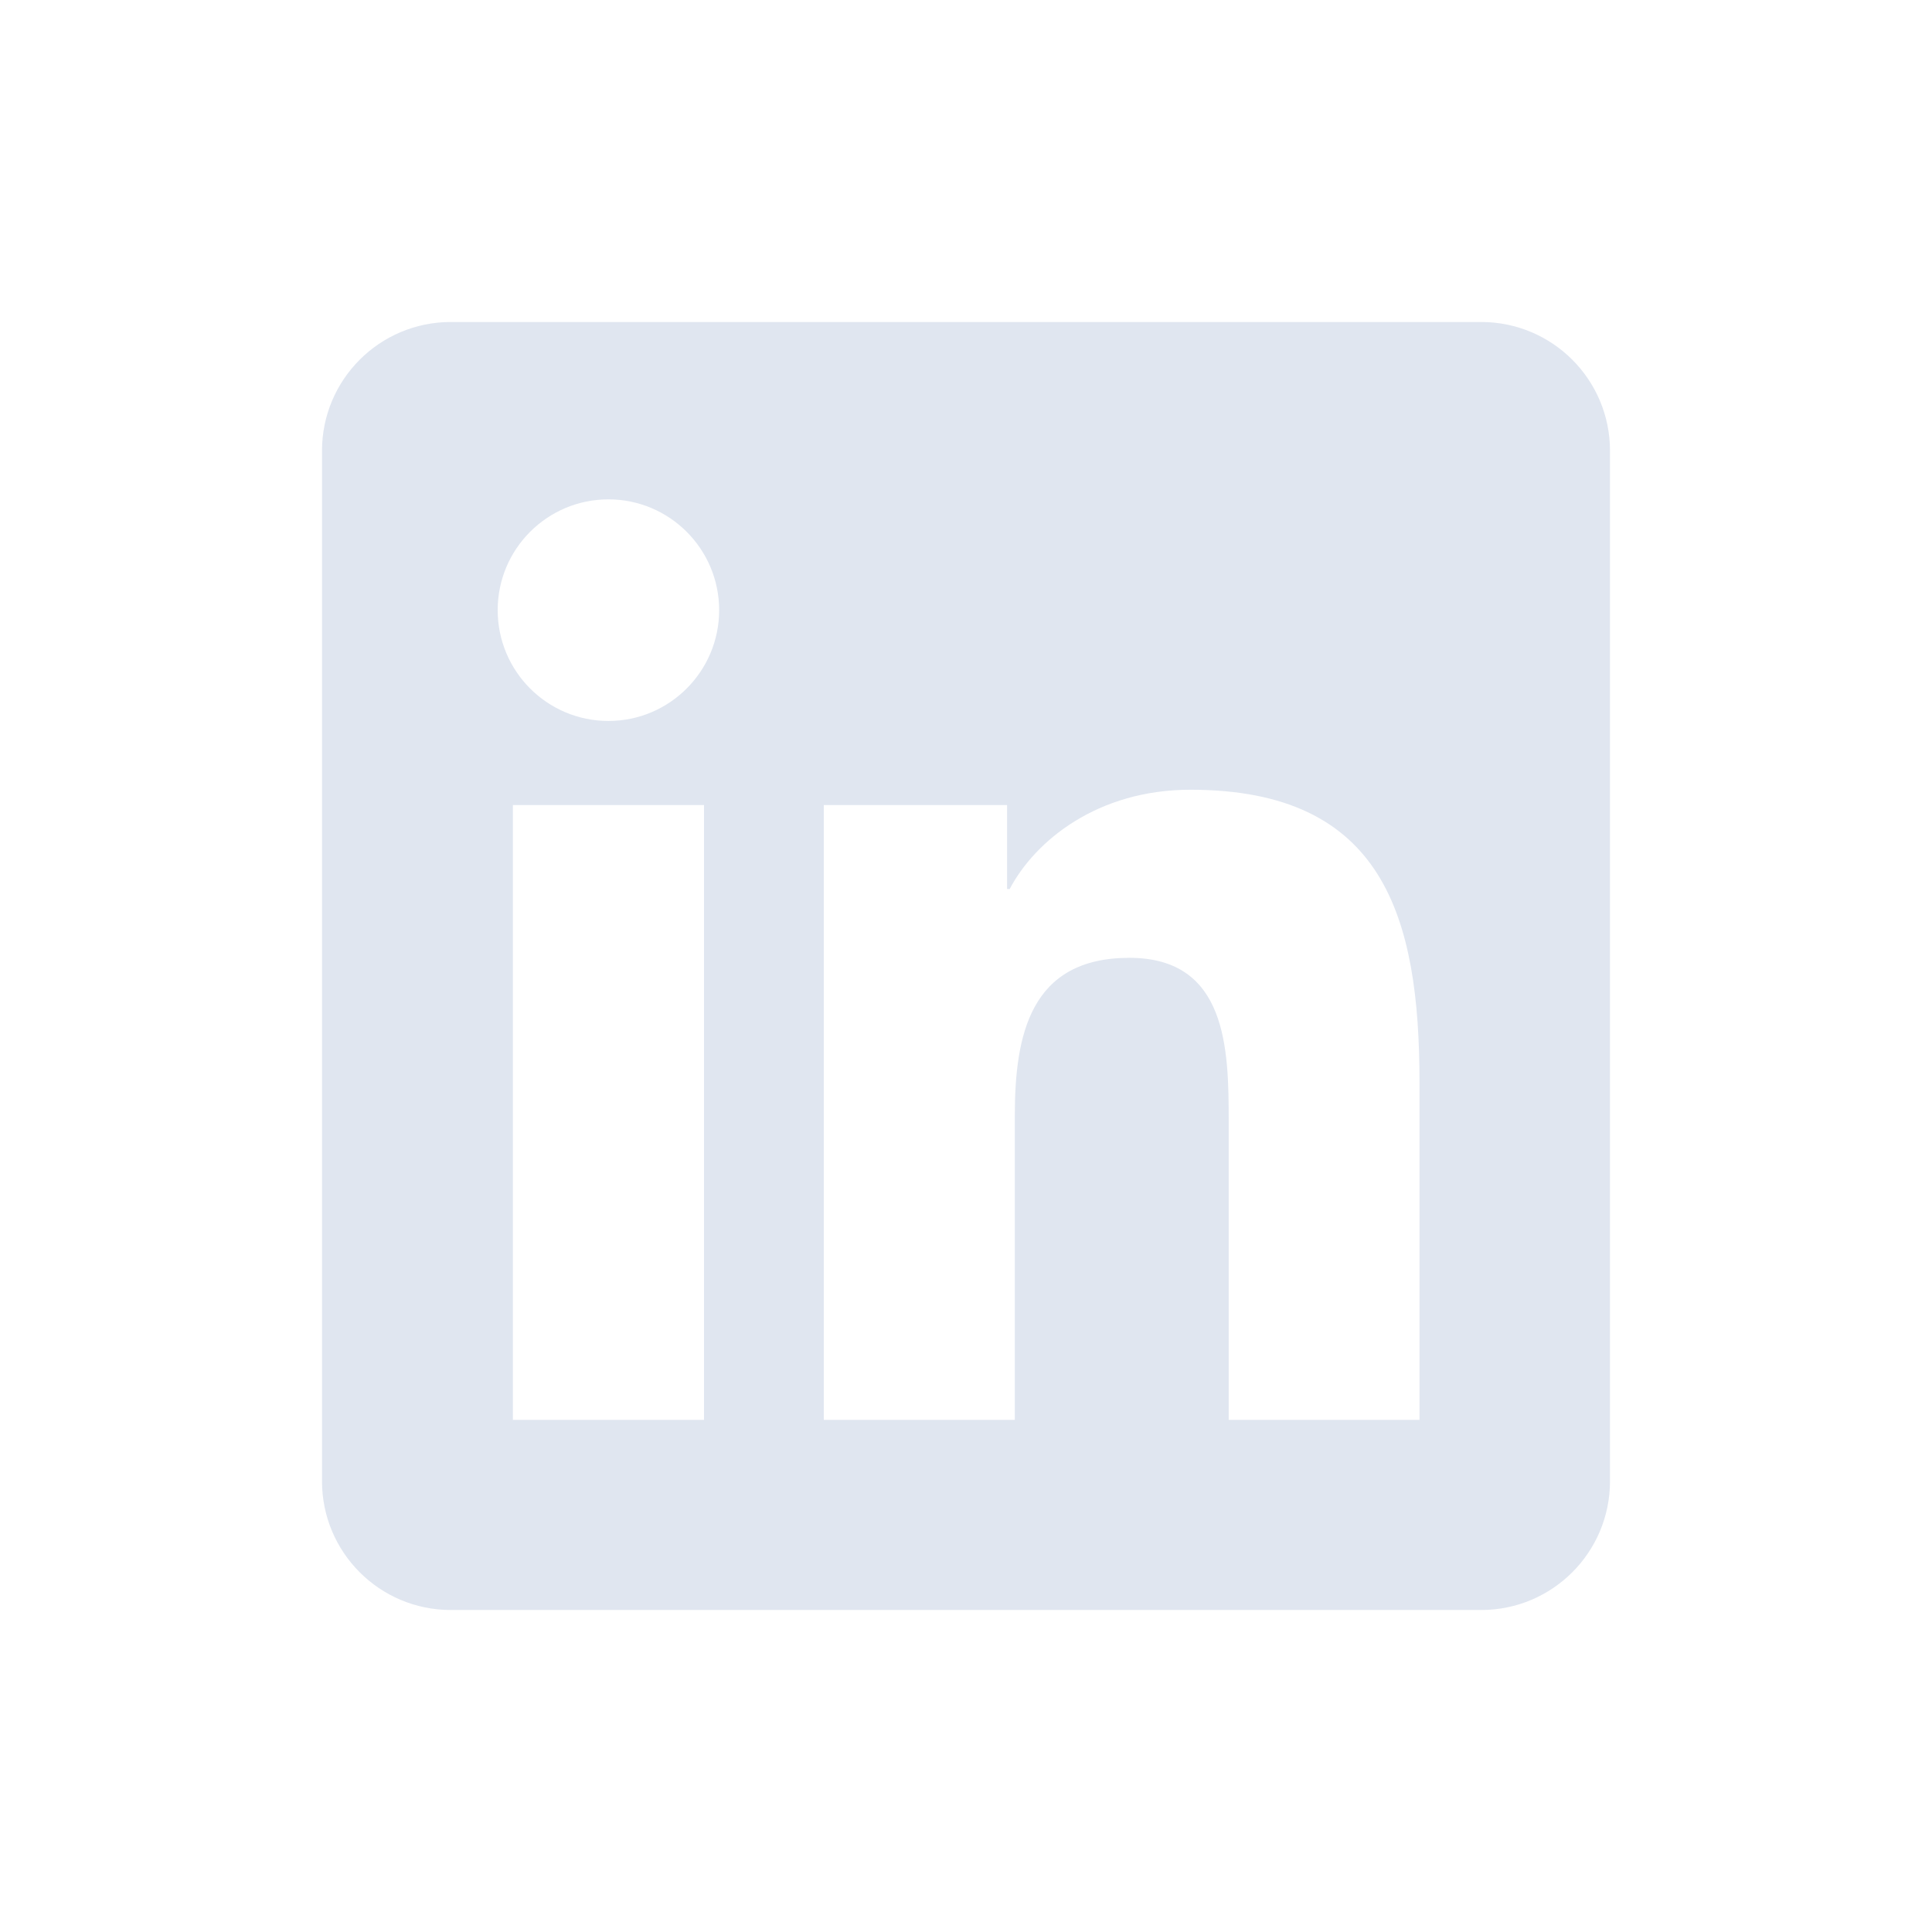
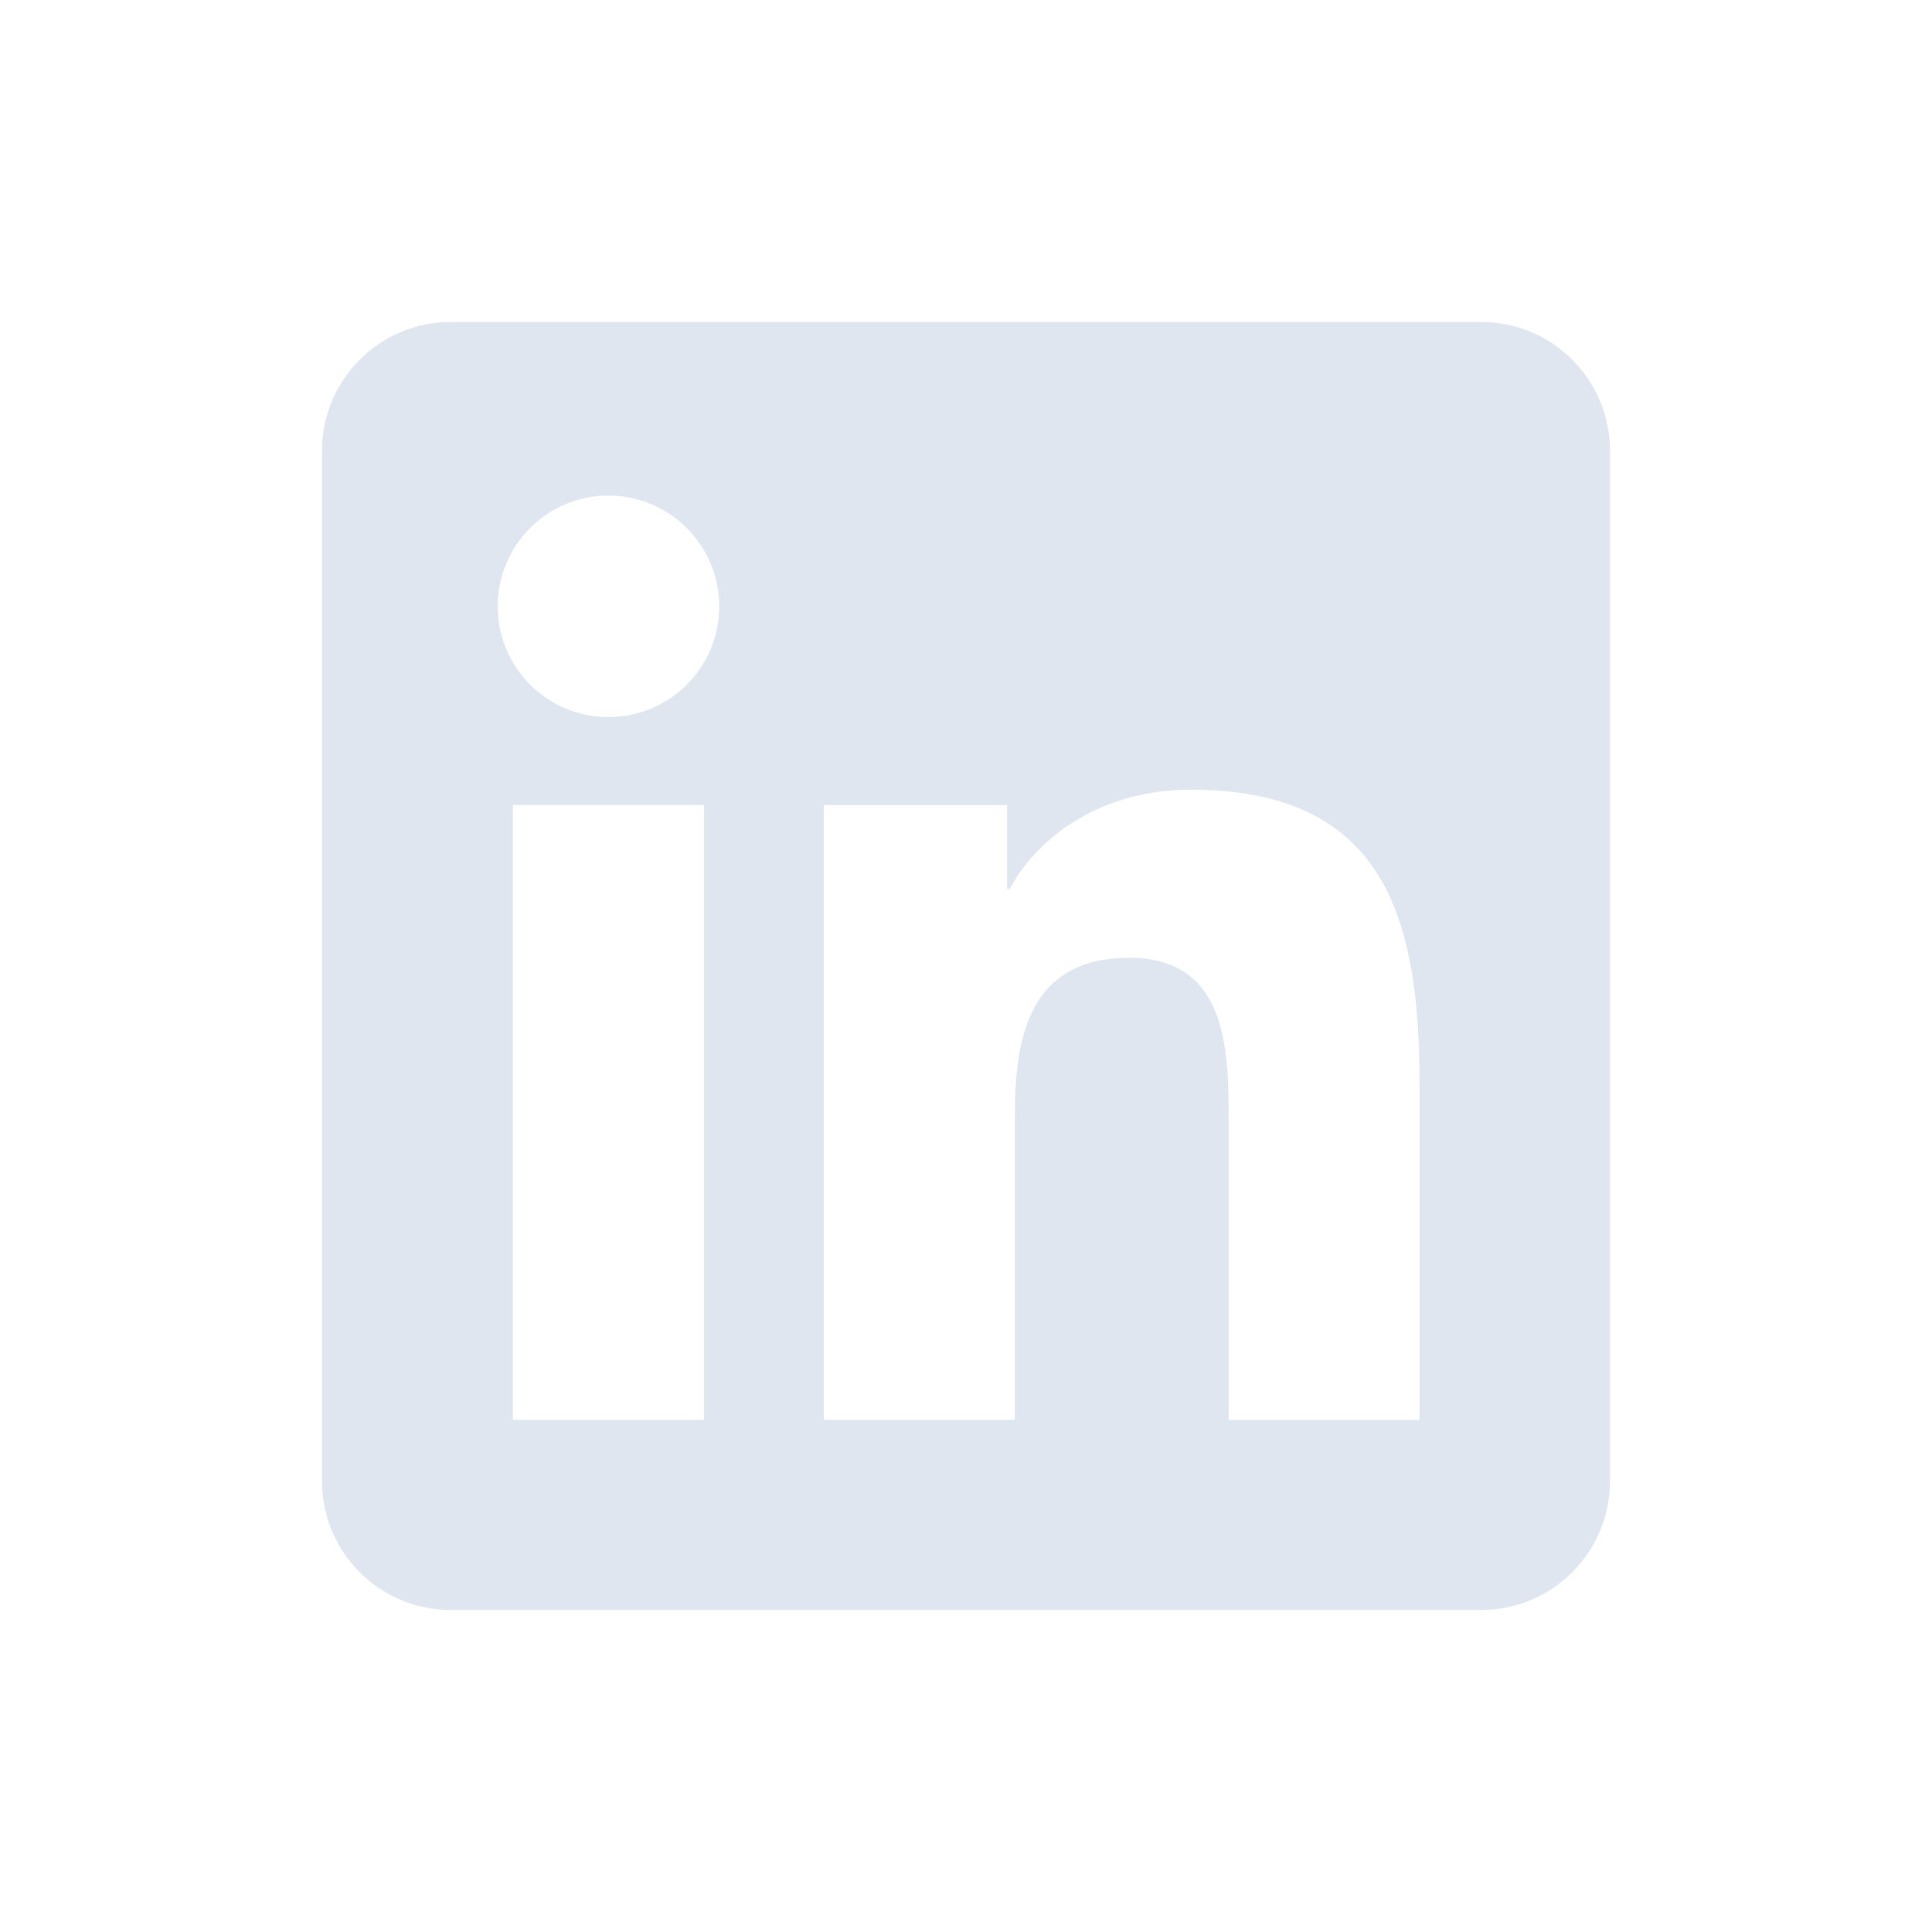
- <svg xmlns="http://www.w3.org/2000/svg" width="30px" height="30px" viewBox="0 0 30 30" version="1.1">
-   <defs />
-   <g id="Symbols" stroke="none" stroke-width="1" fill="none" fill-rule="evenodd">
-     <g id="footer/3-quarters-and-half" transform="translate(-345, -120)" fill="#E0E6F0">
-       <g id="socials">
-         <g transform="translate(225, 120)">
-           <path d="M125,7 L125,7 C125,5.895 125.895,5 127,5 L127,5 L143,5 C144.105,5 145,5.895 145,7 L145,7 L145,23 C145,24.105 144.105,25 143,25 L127,25 C125.895,25 125,24.105 125,23 L125,7 Z M131.167,9.474 C131.167,8.525 130.396,7.754 129.448,7.754 C128.497,7.754 127.728,8.525 127.728,9.474 C127.728,10.424 128.497,11.195 129.448,11.195 C130.396,11.195 131.167,10.424 131.167,9.474 Z M127.964,22.048 L130.932,22.048 L130.932,12.501 L127.964,12.501 L127.964,22.048 Z M135.638,12.501 L132.792,12.501 L132.792,22.048 L135.758,22.048 L135.758,17.325 C135.758,16.079 135.993,14.873 137.537,14.873 C139.057,14.873 139.079,16.297 139.079,17.405 L139.079,22.048 L142.042,22.048 L142.042,16.811 C142.042,14.239 141.487,12.263 138.485,12.263 C137.042,12.263 136.074,13.054 135.678,13.805 L135.638,13.805 L135.638,12.501 Z" id="linkedin" />
-         </g>
-       </g>
-     </g>
-   </g>
+ <svg xmlns="http://www.w3.org/2000/svg" width="30" height="30" viewBox="0 0 30 30">
+   <path d="M5 7a2 2 0 0 1 2-2h16a2 2 0 0 1 2 2v16a2 2 0 0 1-2 2H7a2 2 0 0 1-2-2V7zm6.167 2.474a1.72 1.72 0 1 0-3.438 0 1.72 1.72 0 0 0 3.438 0zM7.964 22.048h2.968V12.5H7.964v9.547zm7.674-9.547h-2.846v9.547h2.966v-4.723c0-1.246.235-2.452 1.779-2.452 1.52 0 1.542 1.424 1.542 2.532v4.643h2.963V16.81c0-2.572-.555-4.548-3.557-4.548-1.443 0-2.41.791-2.807 1.542h-.04V12.5z" fill="#E0E6F0" fill-rule="evenodd" />
</svg>
